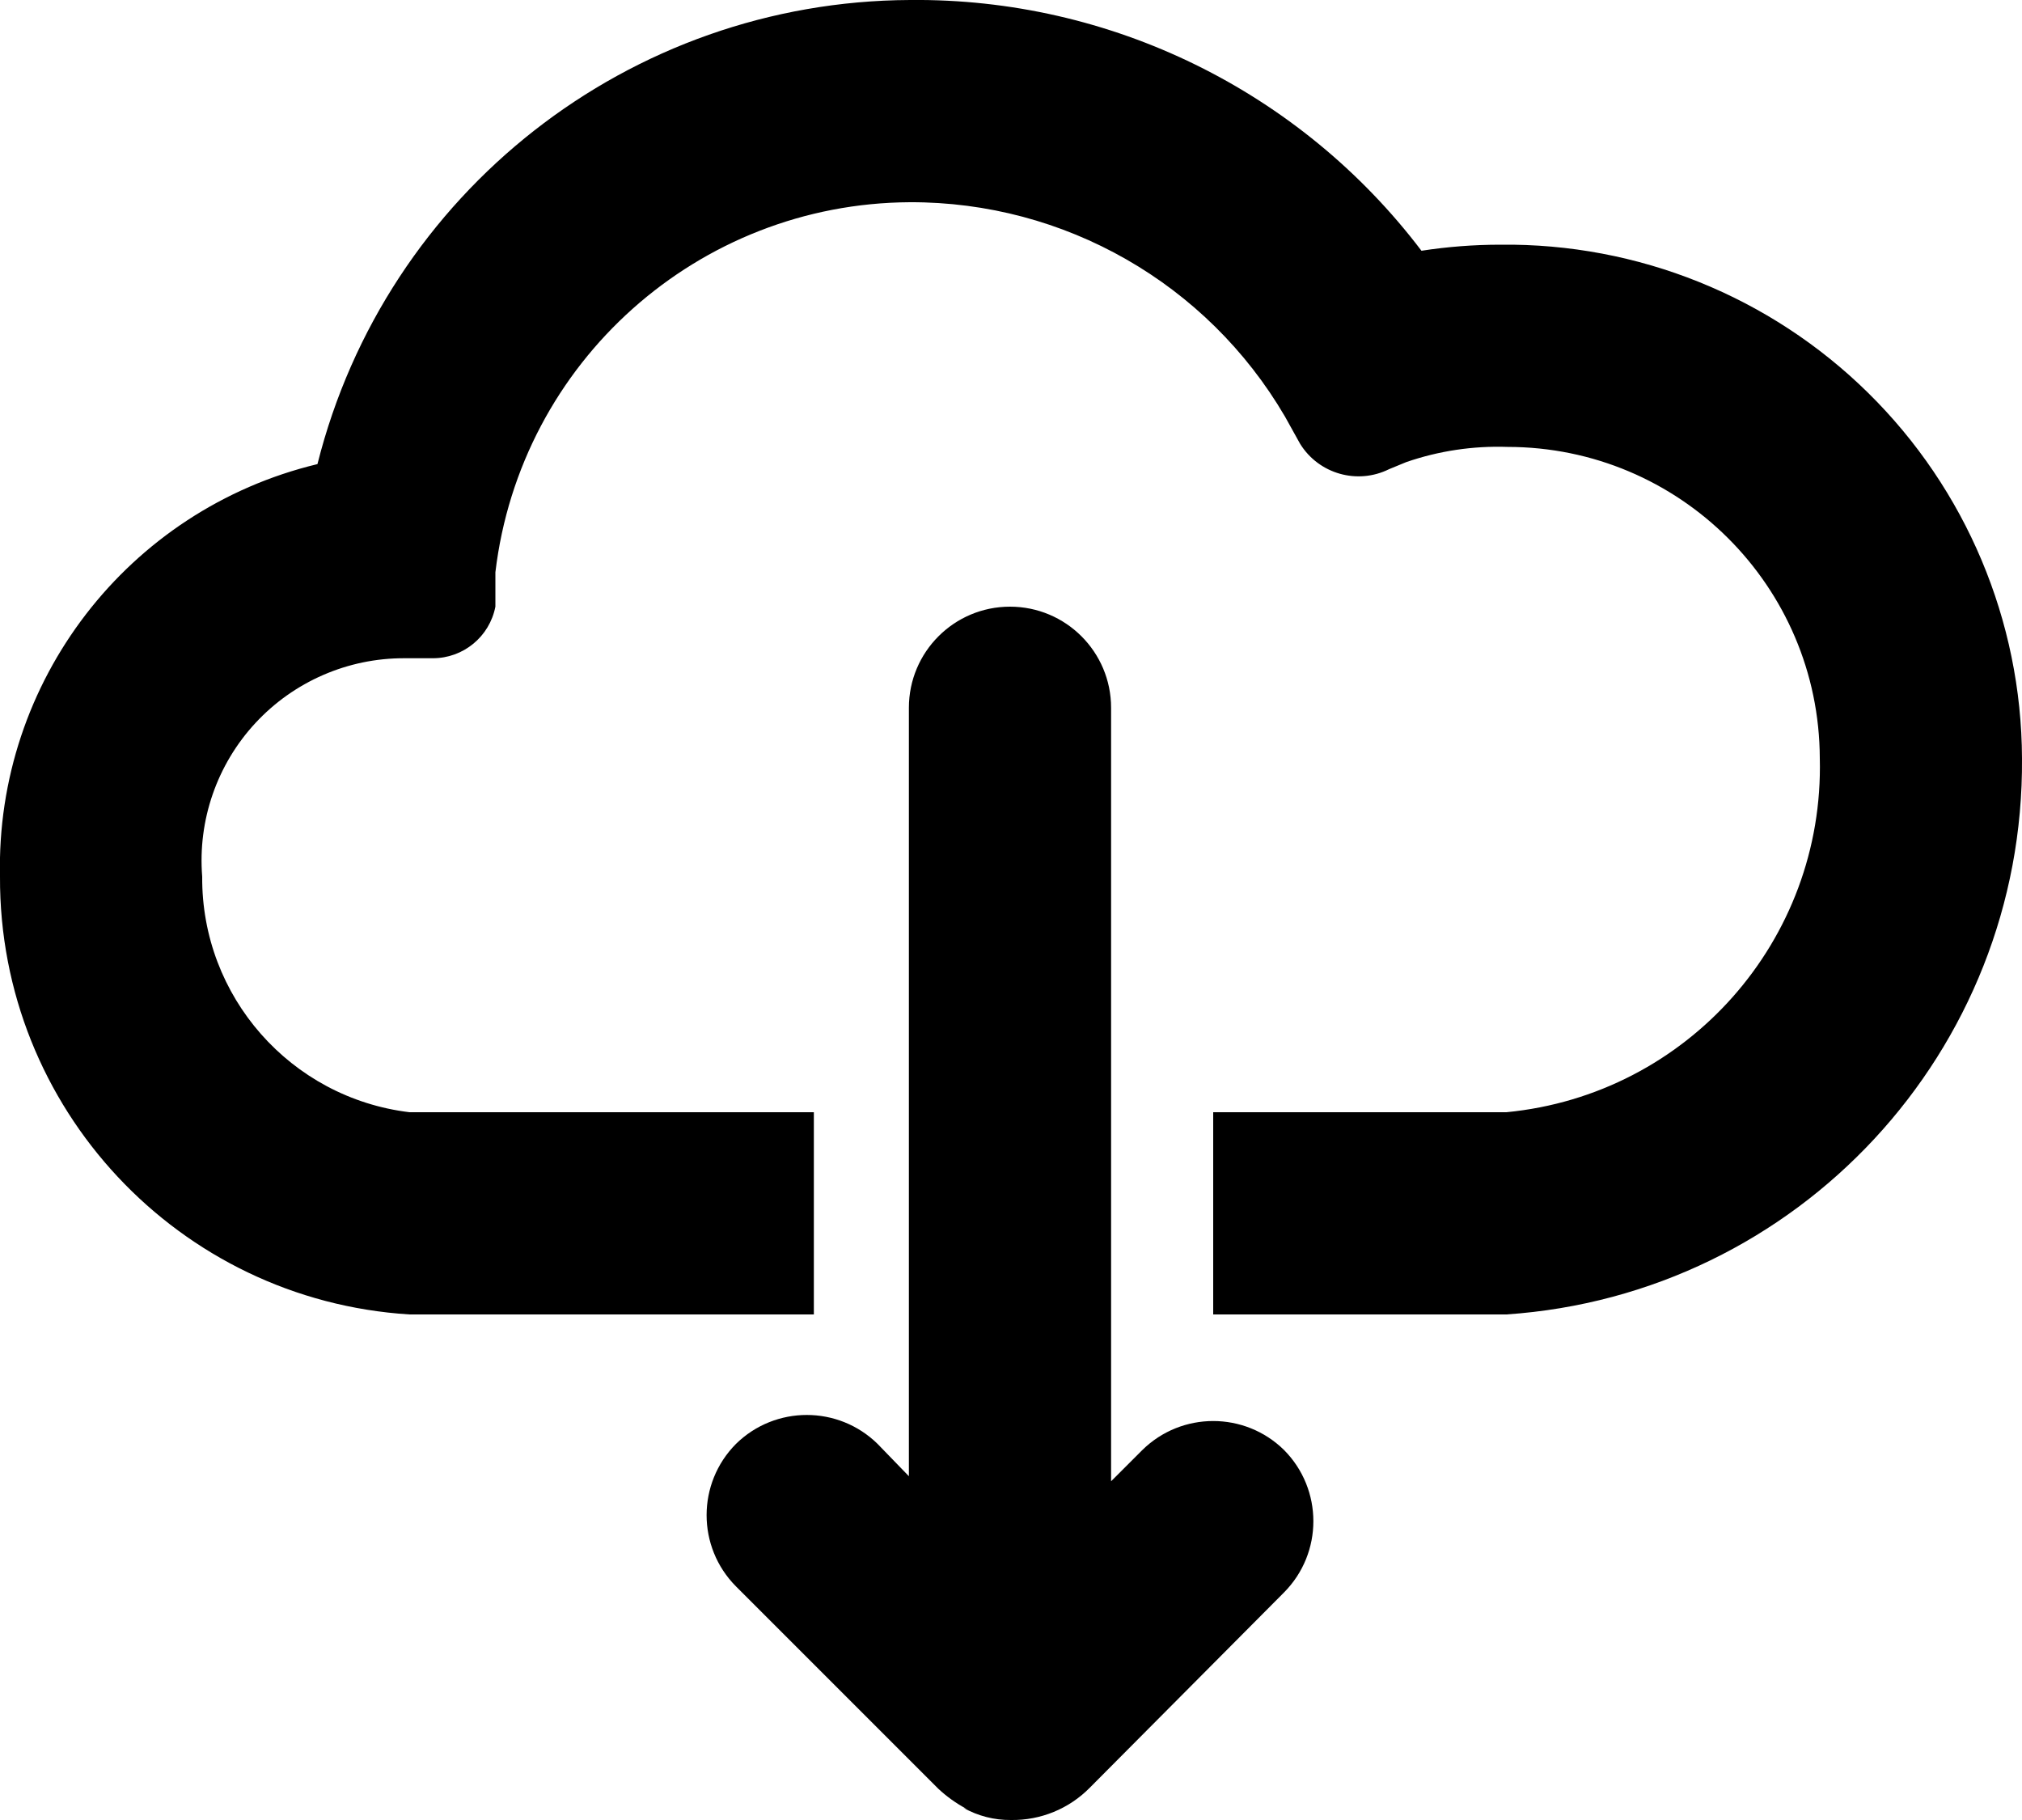
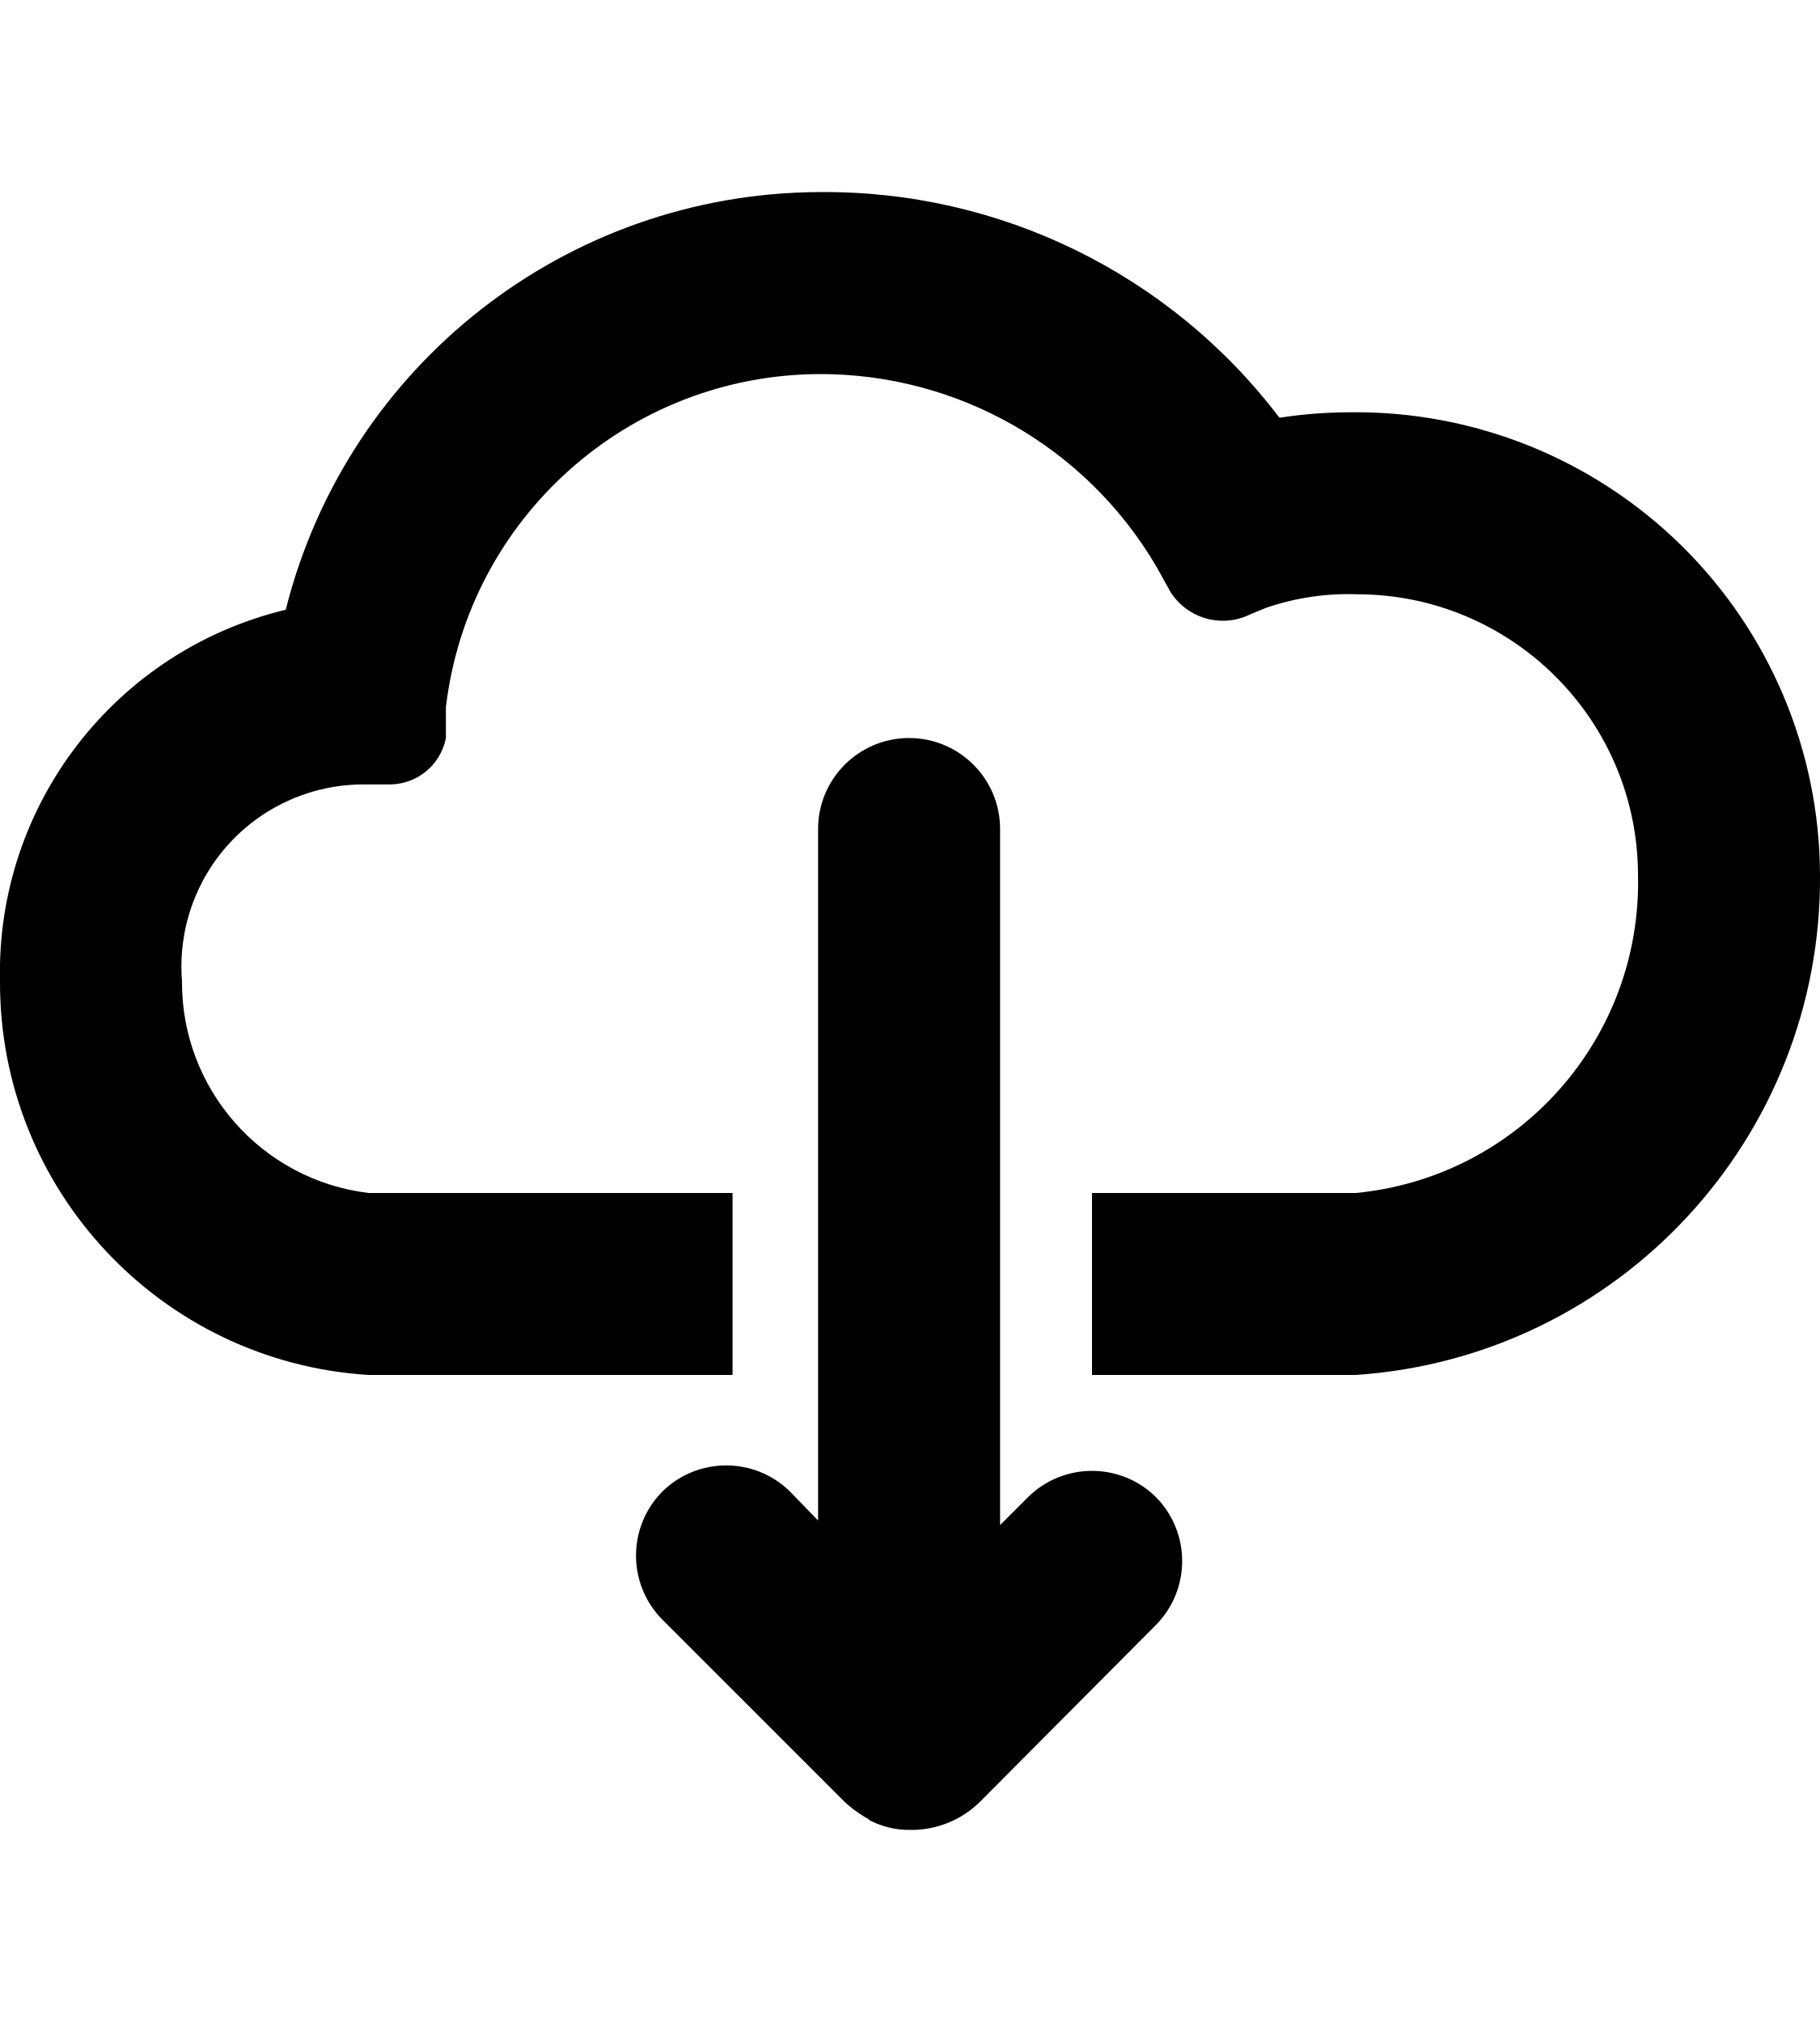
- <svg xmlns="http://www.w3.org/2000/svg" id="Layer_1" data-name="Layer 1" viewBox="0 0 20 18">
+ <svg xmlns="http://www.w3.org/2000/svg" id="Layer_1" data-name="Layer 1" height="20" width="18" viewBox="0 0 20 18">
  <defs>
    <style>.cls-1{fill-rule:evenodd;}</style>
  </defs>
  <path class="cls-1" d="M11.53,20.88A.94.94,0,0,0,12,21h0a1.07,1.07,0,0,0,.78-.32l1.92-1.93a1,1,0,0,0,0-1.41,1,1,0,0,0-1.4,0l-.31.31V10a1,1,0,1,0-2,0v7.6l-.31-.32a1,1,0,0,0-1.4,0,1,1,0,0,0,0,1.41l2,2a1.31,1.31,0,0,0,.28.2M16.84,5.42a5.12,5.12,0,0,0-.78.06A6.27,6.27,0,0,0,11,3,6.07,6.07,0,0,0,5.14,7.59,4.1,4.1,0,0,0,2,11.67,4.32,4.32,0,0,0,6.05,16h4V14h-4A2.33,2.33,0,0,1,4,11.67,2,2,0,0,1,6,9.51h.28A.63.63,0,0,0,6.9,9l0-.34A4.15,4.15,0,0,1,11,5a4.28,4.28,0,0,1,3.71,2.12l.15.27a.68.68,0,0,0,.88.25l.17-.07a2.78,2.78,0,0,1,1-.15h0A3.09,3.09,0,0,1,20,10.5,3.43,3.43,0,0,1,16.9,14H14v2H16.9A5.47,5.47,0,0,0,22,10.5a5.1,5.1,0,0,0-5.16-5.08" transform="translate(-2 -3)" />
</svg>
